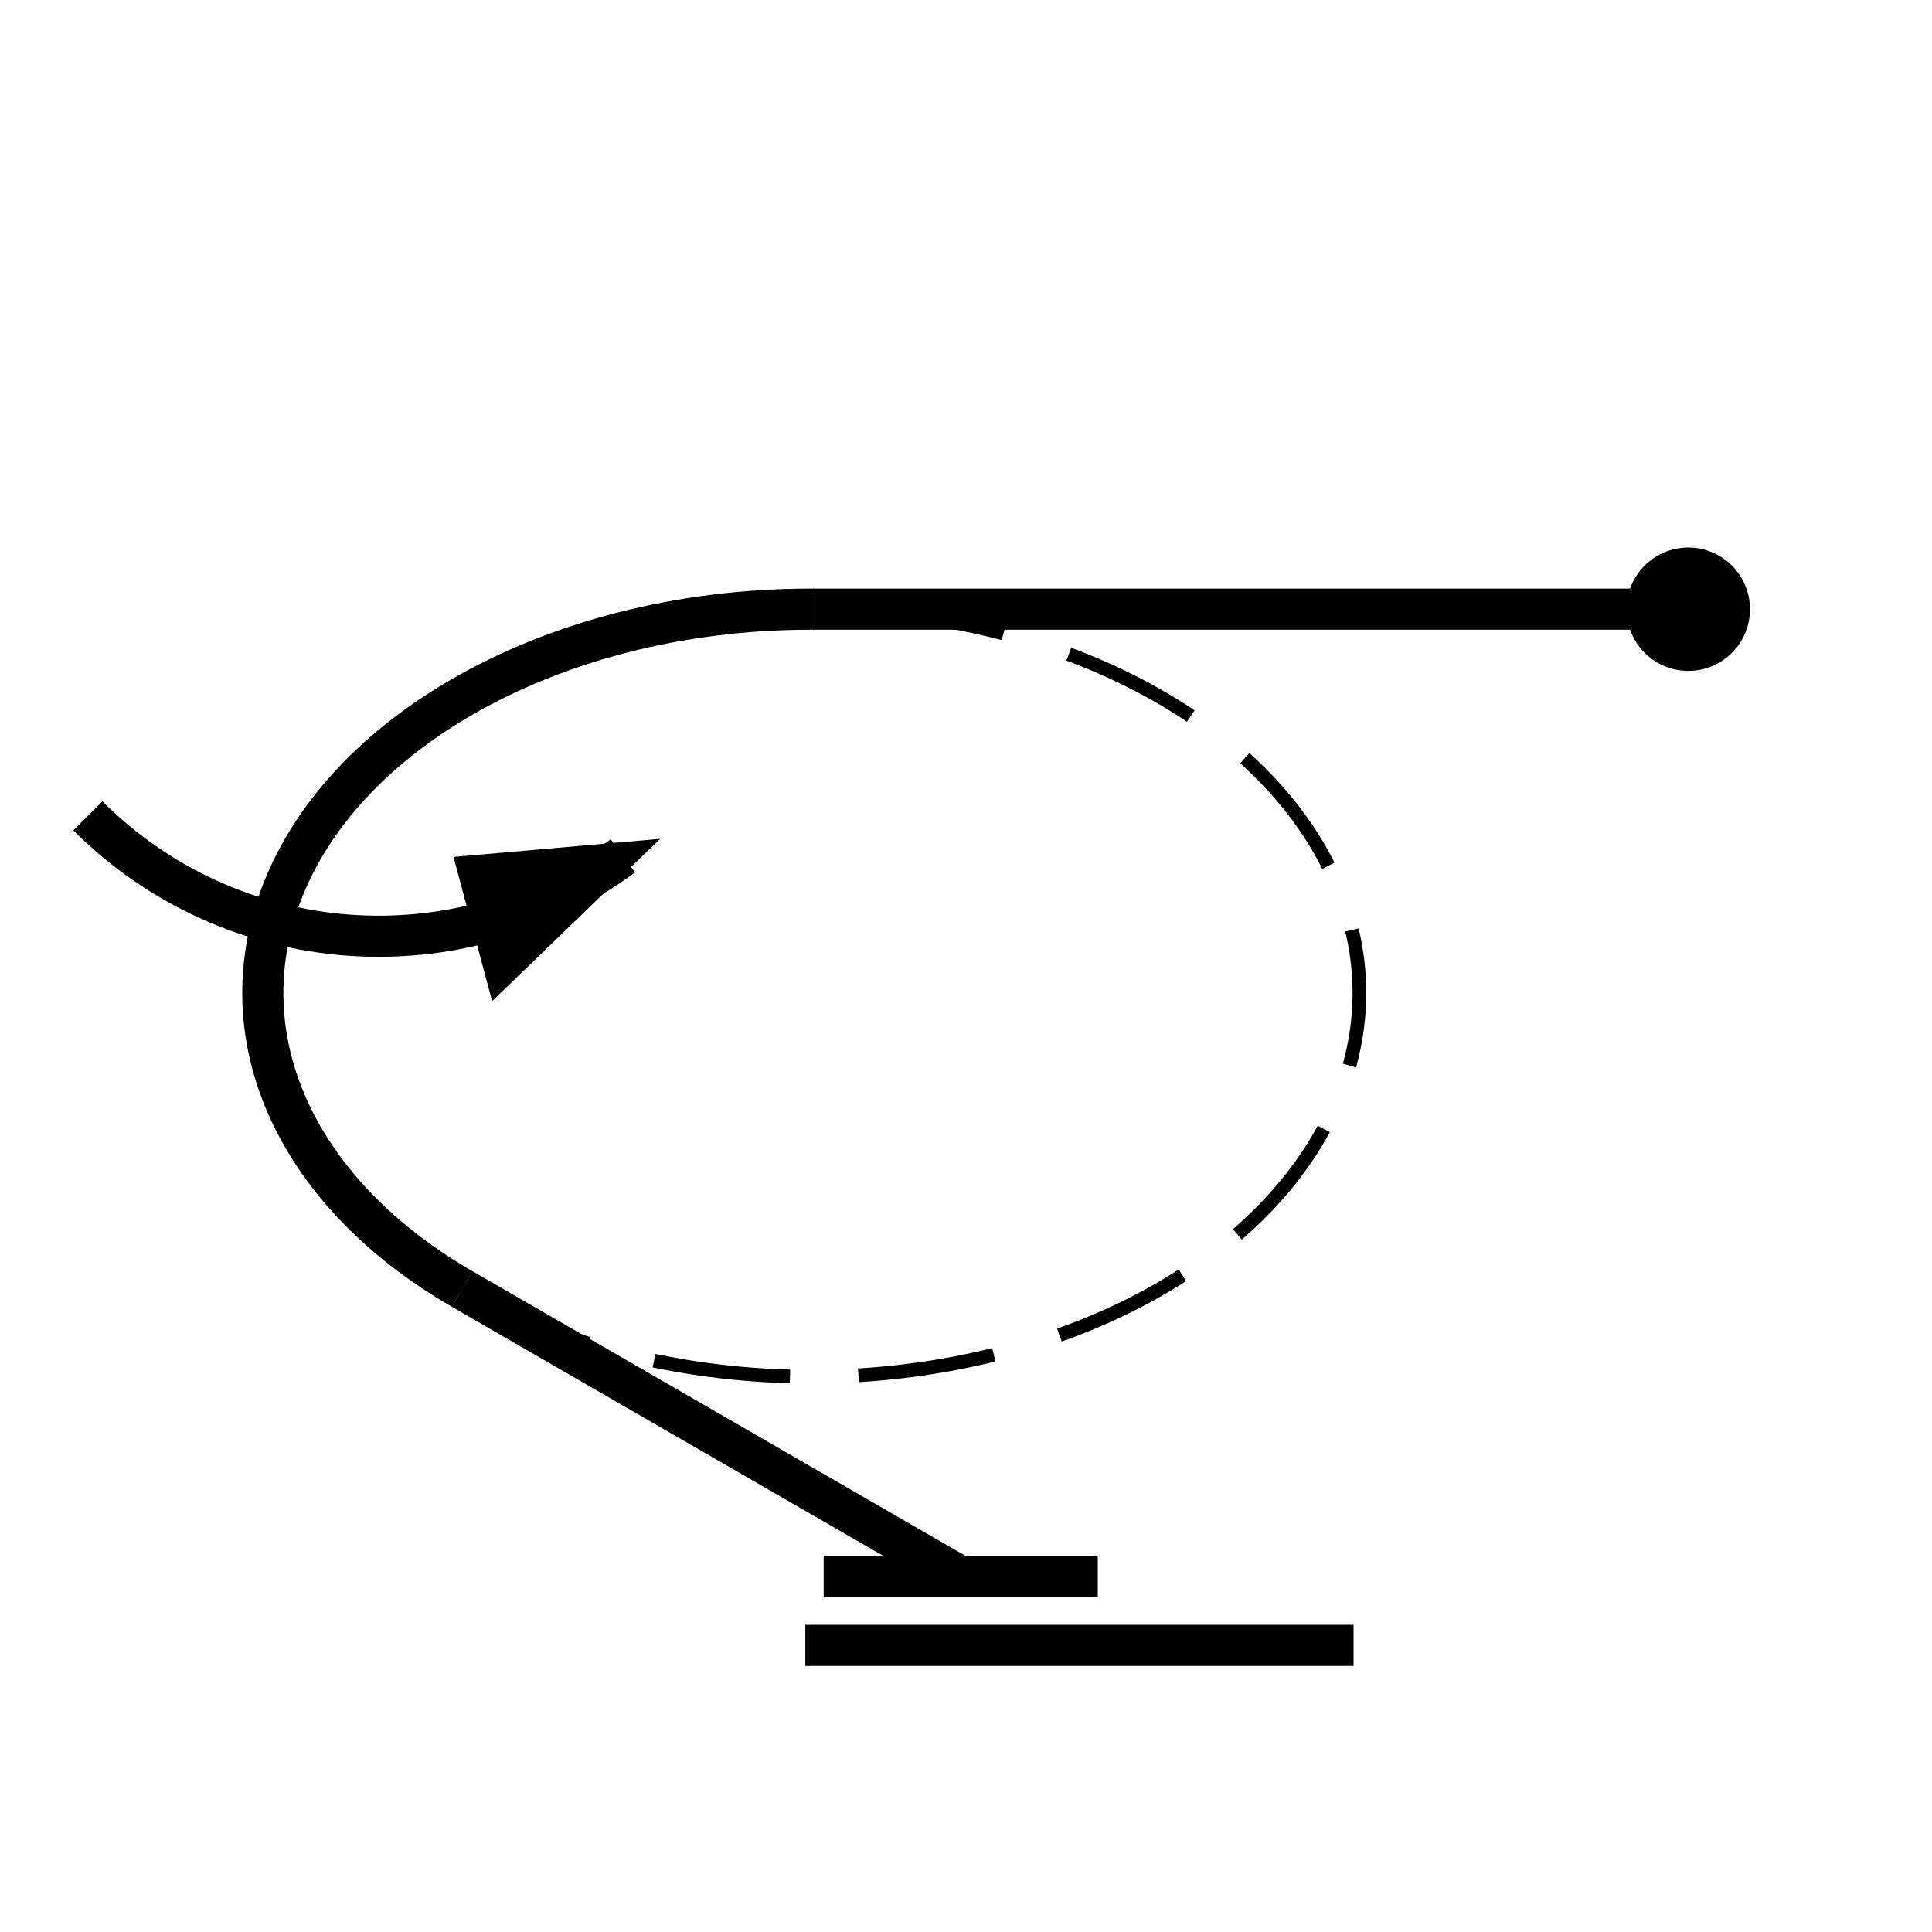
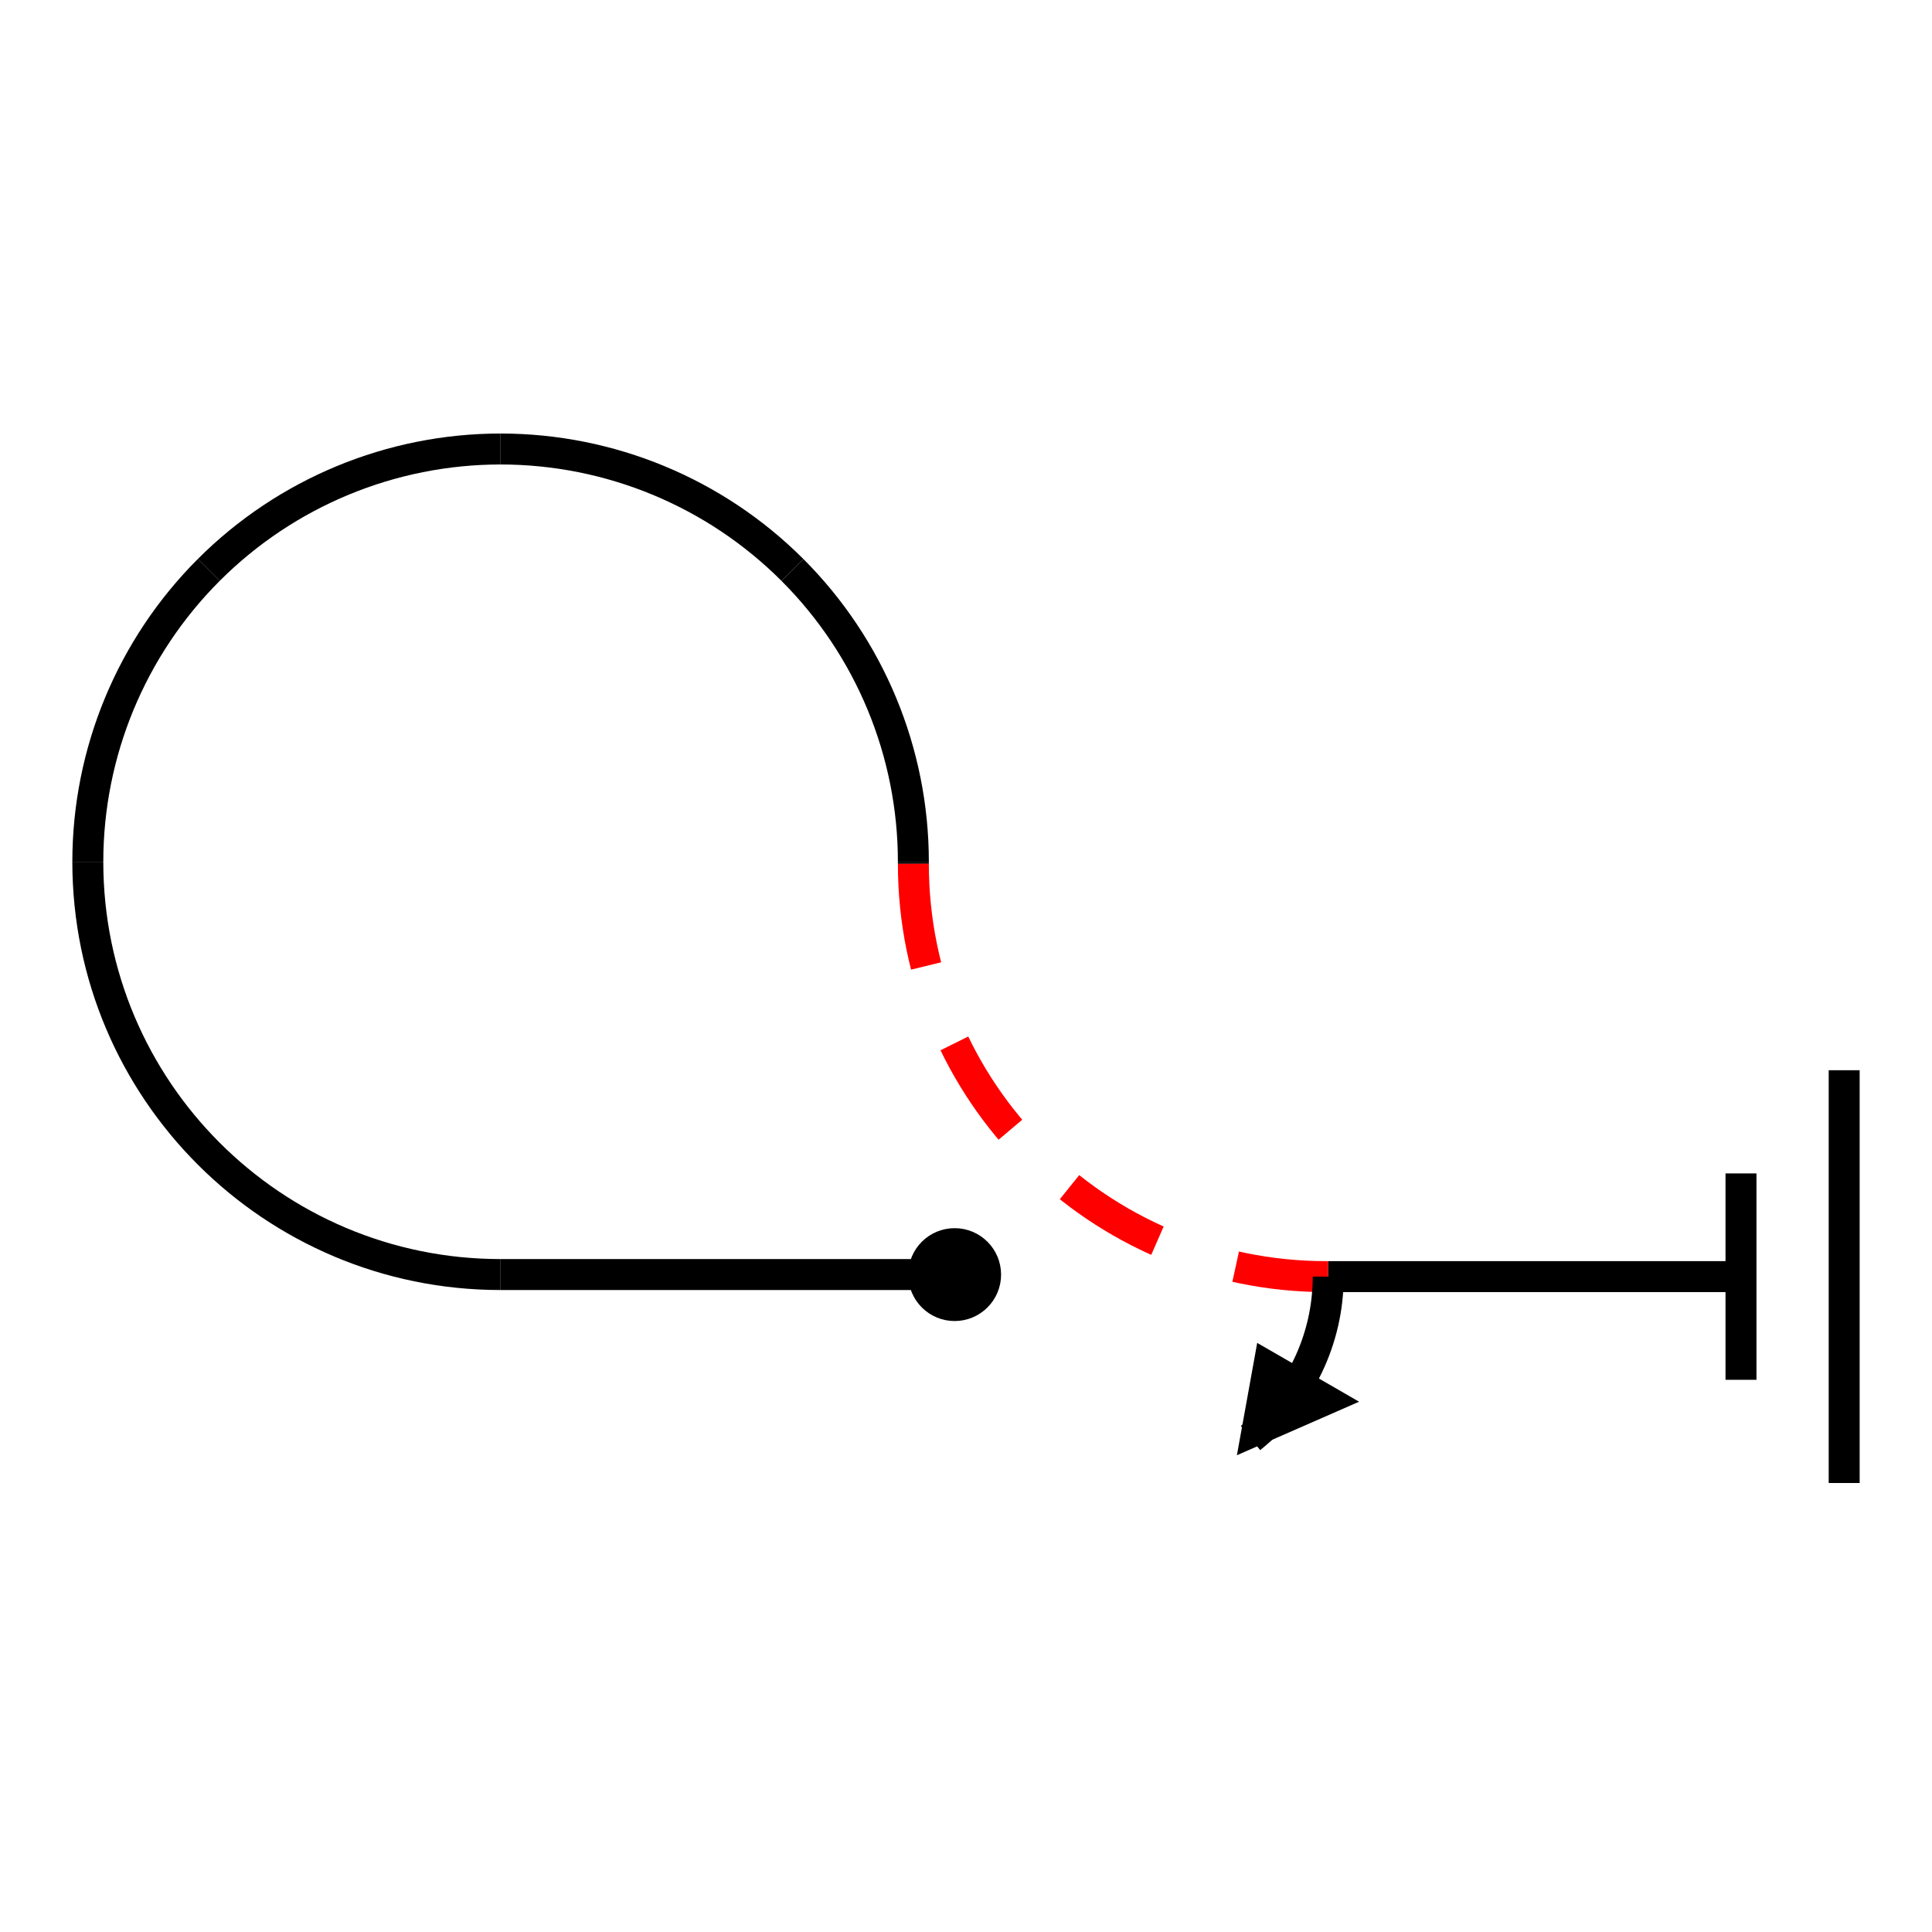
- <svg xmlns="http://www.w3.org/2000/svg" version="1.2" baseProfile="tiny" id="selectedFigureSvg" width="100px" height="100px" viewBox="-123.17 -28.49 140.95 109.05">
+ <svg xmlns="http://www.w3.org/2000/svg" version="1.2" baseProfile="tiny" id="selectedFigureSvg" width="100px" height="100px" viewBox="-92.51 -85.01 187.22 110.22">
  <g id="sequence">
    <g id="figure-2">
      <path d="M 0,0 m -4,0 a4,4 0 1 1 0,0.01" style="stroke: black; stroke-width: 1px; fill: black;" />
-       <path d="M -4,0 l -60,0" style="stroke: black; stroke-width: 3px; fill: none;" class="line" id="figure-2-entry" />
-       <path d="M -64,0 a 40,28 0 0 0 -39.31,22.84" style="stroke: black; stroke-width: 3px; fill: none;" />
-       <path d="M -103.31,22.84 m 25.58,-4.84 l -9.01,8.7 l -2.07,-7.73 z" style="stroke: black; stroke-width: 2px; fill: black;" />
-       <path d="M -103.31,22.84 m 25.58,-4.84 a 30,30 0 0 1 -39.03,-2.92 " style="stroke: black; stroke-width: 3px; fill: none;" />
-       <path d="M -103.31,22.84 a 40,28 0 0 0 13.86,26.76" style="stroke: black; stroke-width: 3px; fill: none;" />
-       <path d="M -89.45,49.6 a 40,28 0 1 0 25.45,-49.6" style="stroke-dasharray: 10, 5; stroke: black; stroke-width: 1px; fill: none;" />
-       <path d="M -89.45,49.6 l 36.37,21" style="stroke: black; stroke-width: 3px; fill: none;" class="line" id="figure-2-exit" />
-       <path d="M -53.08,70.6 l 10,0 l -20,0" style="stroke: black; stroke-width: 3px; fill: none;" />
-       <path d="M -53.08,70.6 m 28.66,5 l -40,0" style="stroke: black; stroke-width: 3px; fill: none;" />
+       <path d="M -4,0 l -40,0" style="stroke: black; stroke-width: 3px; fill: none;" class="line" id="figure-2-roll0-gap0" />
+       <path d="M -44,0 a40,40 0 0 1 -40,-40" style="stroke: black; stroke-width: 3px; fill: none;" />
+       <path d="M -84,-40 a40,40 0 0 1 11.72,-28.28" style="stroke: black; stroke-width: 3px; fill: none;" />
+       <path d="M -72.28,-68.28 a40,40 0 0 1 28.28,-11.72" style="stroke: black; stroke-width: 3px; fill: none;" />
+       <path d="M -44,-80 a40,40 0 0 1 28.28,11.72" style="stroke: black; stroke-width: 3px; fill: none;" />
+       <path d="M -15.72,-68.28 a40,40 0 0 1 11.72,28.28" style="stroke: black; stroke-width: 3px; fill: none;" />
+       <path d="M -4,-40 l 0,0.2" style="stroke: black; stroke-width: 3px; fill: none;" class="line" id="figure-2-roll1-gap0" />
+       <path d="M -4,-39.8 a40,40 0 0 0 40,40" style="stroke-dasharray: 10, 8; stroke: red; stroke-width: 3px; fill: none; " />
+       <path d="M 36,0.2 l 0.2,0" style="stroke-dasharray: 10, 8; stroke: red; stroke-width: 3px; fill: none; " class="line" id="figure-2-roll2-gap0" />
+       <path d="M 36.2,0.2 m -7.53,15.64 l 8.31,-3.64 l -6.93,-4 z" style="stroke: black; stroke-width: 2px; fill: black;" />
+       <path d="M 36.2,0.2 m -7.53,15.64 a 20,20 0 0 0 7.53,-15.64 " style="stroke: black; stroke-width: 3px; fill: none;" />
+       <path d="M 36.2,0.2 l 40,0" style="stroke: black; stroke-width: 3px; fill: none;" class="line" id="figure-2-exit" />
+       <path d="M 76.2,0.2 l 0,-10 l 0,20" style="stroke: black; stroke-width: 3px; fill: none;" />
+       <path d="M 76.2,0.2 m 10,-20 l 0,40" style="stroke: black; stroke-width: 3px; fill: none;" />
    </g>
  </g>
</svg>
